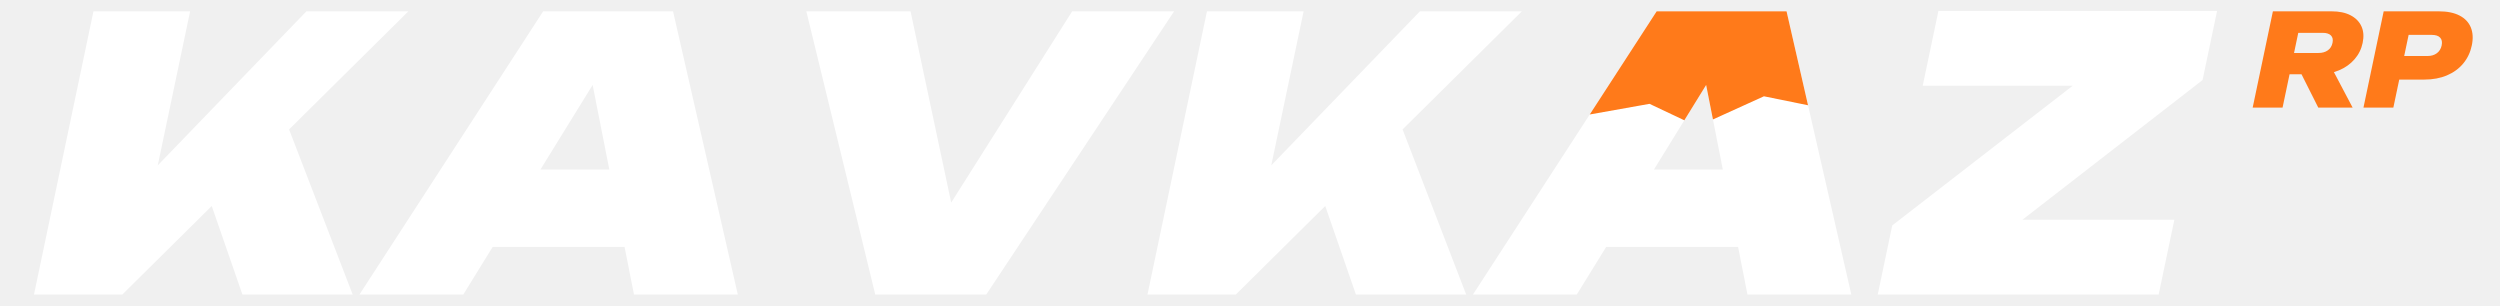
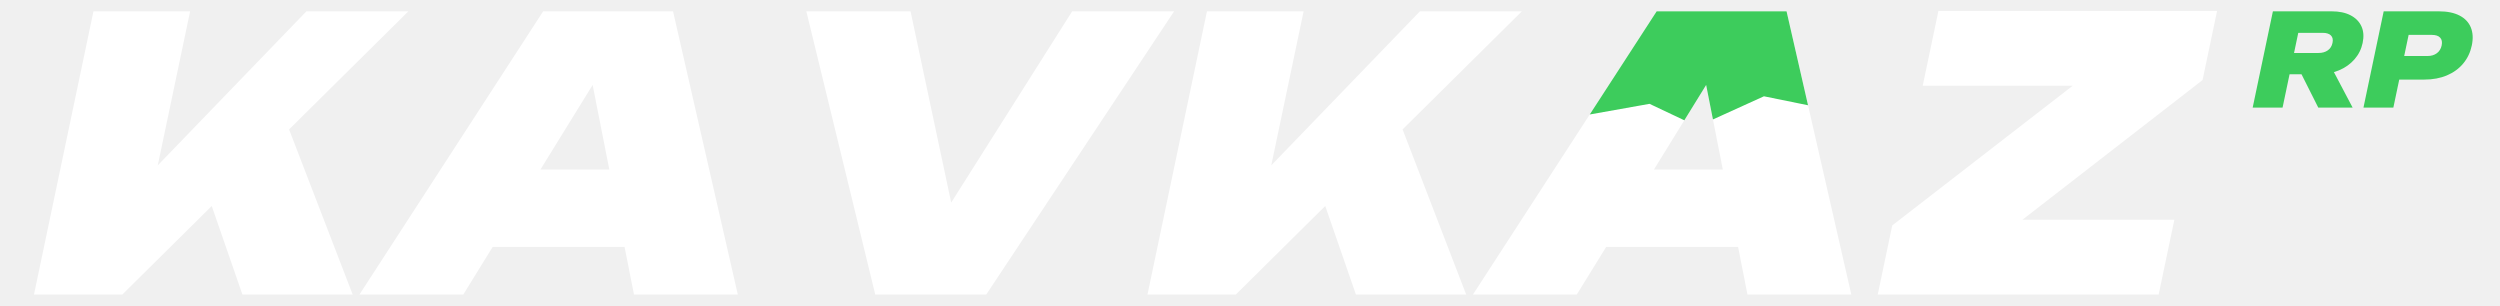
<svg xmlns="http://www.w3.org/2000/svg" viewBox="0 0 6621 810">
  <defs>
    <clipPath id="tip4">
      <polygon points="3854,-900 4890,-900 4890,-455.0 4531.36,-525.0 4372.0,-445.0 4232.56,-505.0 3854,-435.0" />
    </clipPath>
  </defs>
  <g transform="translate(30,780) matrix(1,0,-0.21,1,0,0)">
    <path d="M60 0V-750H316V-201L251 -256L624 -750H894L294 0ZM420 -345 610 -494 904 0H612Z" fill="#ffffff" />
    <path d="M1163 -126V-331H1674V-126ZM1595 -750 1924 0H1649L1390 -636H1456L1197 0H922L1251 -750Z" fill="#ffffff" />
    <path d="M2491 -118H2385L2652 -750H2922L2582 0H2288L1948 -750H2224Z" fill="#ffffff" />
    <path d="M3009 0V-750H3265V-201L3200 -256L3573 -750H3843L3243 0ZM3369 -345 3559 -494 3853 0H3561Z" fill="#ffffff" />
    <path d="M4112 -126V-331H4623V-126ZM4544 -750 4873 0H4598L4339 -636H4405L4146 0H3871L4200 -750Z" fill="#ffffff" />
-     <path d="M4112 -126V-331H4623V-126ZM4544 -750 4873 0H4598L4339 -636H4405L4146 0H3871L4200 -750Z" fill="#ff7a1a" clip-path="url(#tip4)" />
+     <path d="M4112 -126V-331H4623V-126ZM4544 -750 4873 0H4598L4339 -636H4405L4146 0H3871L4200 -750Z" fill="#3dcc5c" clip-path="url(#tip4)" />
    <path d="M4943 0V-183L5392 -598L5586 -553H4946V-751H5684V-568L5236 -153L5070 -198H5687V0Z" fill="#ffffff" />
    <g transform="translate(5810,-495.0) scale(0.34)">
-       <path d="M225.599 -425.6H488.2Q531.8 -425.6 556.3 -446Q580.801 -466.4 580.801 -504Q580.801 -541.801 556.3 -562.101Q531.8 -582.401 488.2 -582.401H192.999L297.599 -690V0.0H64.8V-750.0H522.6Q610.399 -750.0 676.299 -719.1Q742.199 -688.2 778.899 -633.3Q815.599 -578.4 815.599 -504Q815.599 -431.6 778.899 -376.3Q742.199 -321.001 676.299 -290.501Q610.399 -260.001 522.6 -260.001H225.599ZM325.6 -351.0H584.598L843.399 0.0H575.801Z" fill="#ff7a1a" />
-       <path d="M1356.8 -750.0Q1455.2 -750.0 1525.499 -717.2Q1595.799 -684.4 1632.899 -624.5Q1669.999 -564.6 1669.999 -484.2Q1669.999 -403.801 1632.899 -343.901Q1595.799 -284.001 1525.499 -251.201Q1455.2 -218.401 1356.8 -218.401H1035.8V-402H1342.2Q1386.2 -402 1410.701 -423.8Q1435.201 -445.6 1435.201 -484.2Q1435.201 -523.601 1410.701 -545.001Q1386.2 -566.401 1342.2 -566.401H1055.999L1160.599 -672.4V0.0H927.8V-750.0Z" fill="#ff7a1a" />
+       <path d="M225.599 -425.6H488.2Q531.8 -425.6 556.3 -446Q580.801 -466.4 580.801 -504Q580.801 -541.801 556.3 -562.101Q531.8 -582.401 488.2 -582.401H192.999L297.599 -690V0.0H64.8V-750.0H522.6Q610.399 -750.0 676.299 -719.1Q742.199 -688.2 778.899 -633.3Q815.599 -578.4 815.599 -504Q815.599 -431.6 778.899 -376.3Q742.199 -321.001 676.299 -290.501Q610.399 -260.001 522.6 -260.001H225.599ZM325.6 -351.0H584.598L843.399 0.0H575.801Z" fill="#3dcc5c" />
+       <path d="M1356.8 -750.0Q1455.2 -750.0 1525.499 -717.2Q1595.799 -684.4 1632.899 -624.5Q1669.999 -564.6 1669.999 -484.2Q1669.999 -403.801 1632.899 -343.901Q1595.799 -284.001 1525.499 -251.201Q1455.2 -218.401 1356.8 -218.401H1035.8V-402H1342.2Q1386.2 -402 1410.701 -423.8Q1435.201 -445.6 1435.201 -484.2Q1435.201 -523.601 1410.701 -545.001Q1386.2 -566.401 1342.2 -566.401H1055.999L1160.599 -672.4V0.0H927.8V-750.0Z" fill="#3dcc5c" />
    </g>
  </g>
</svg>
